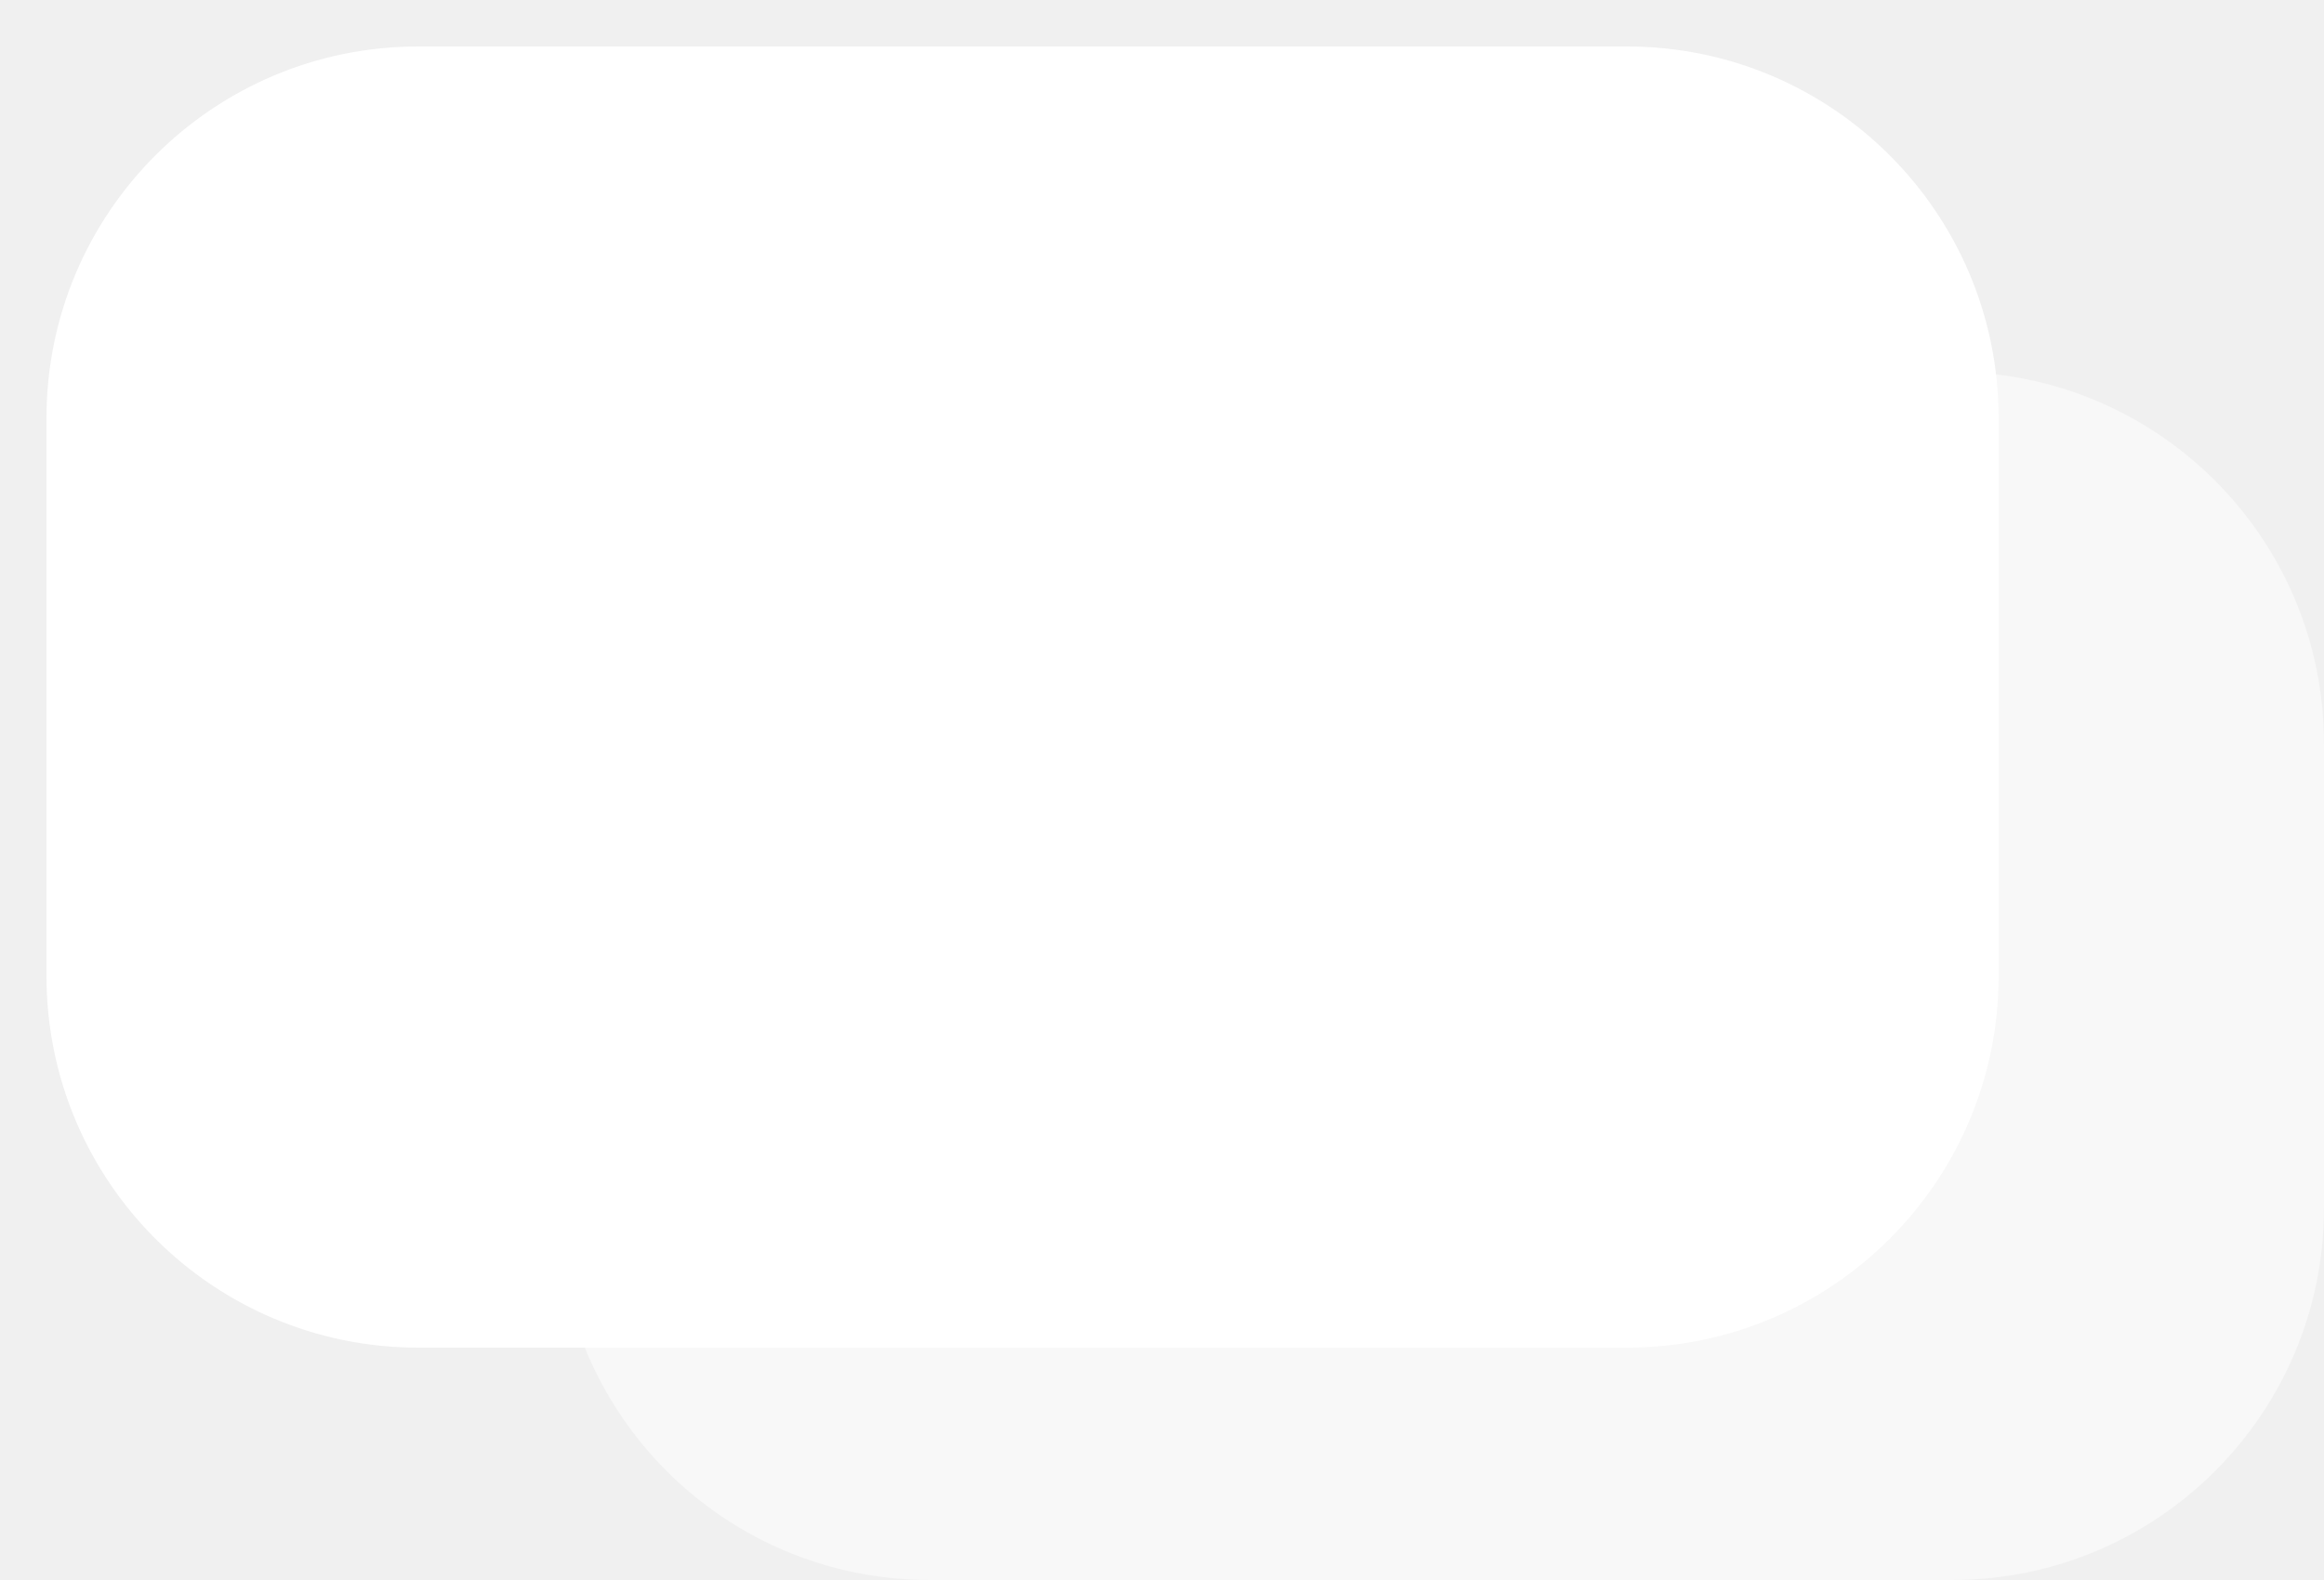
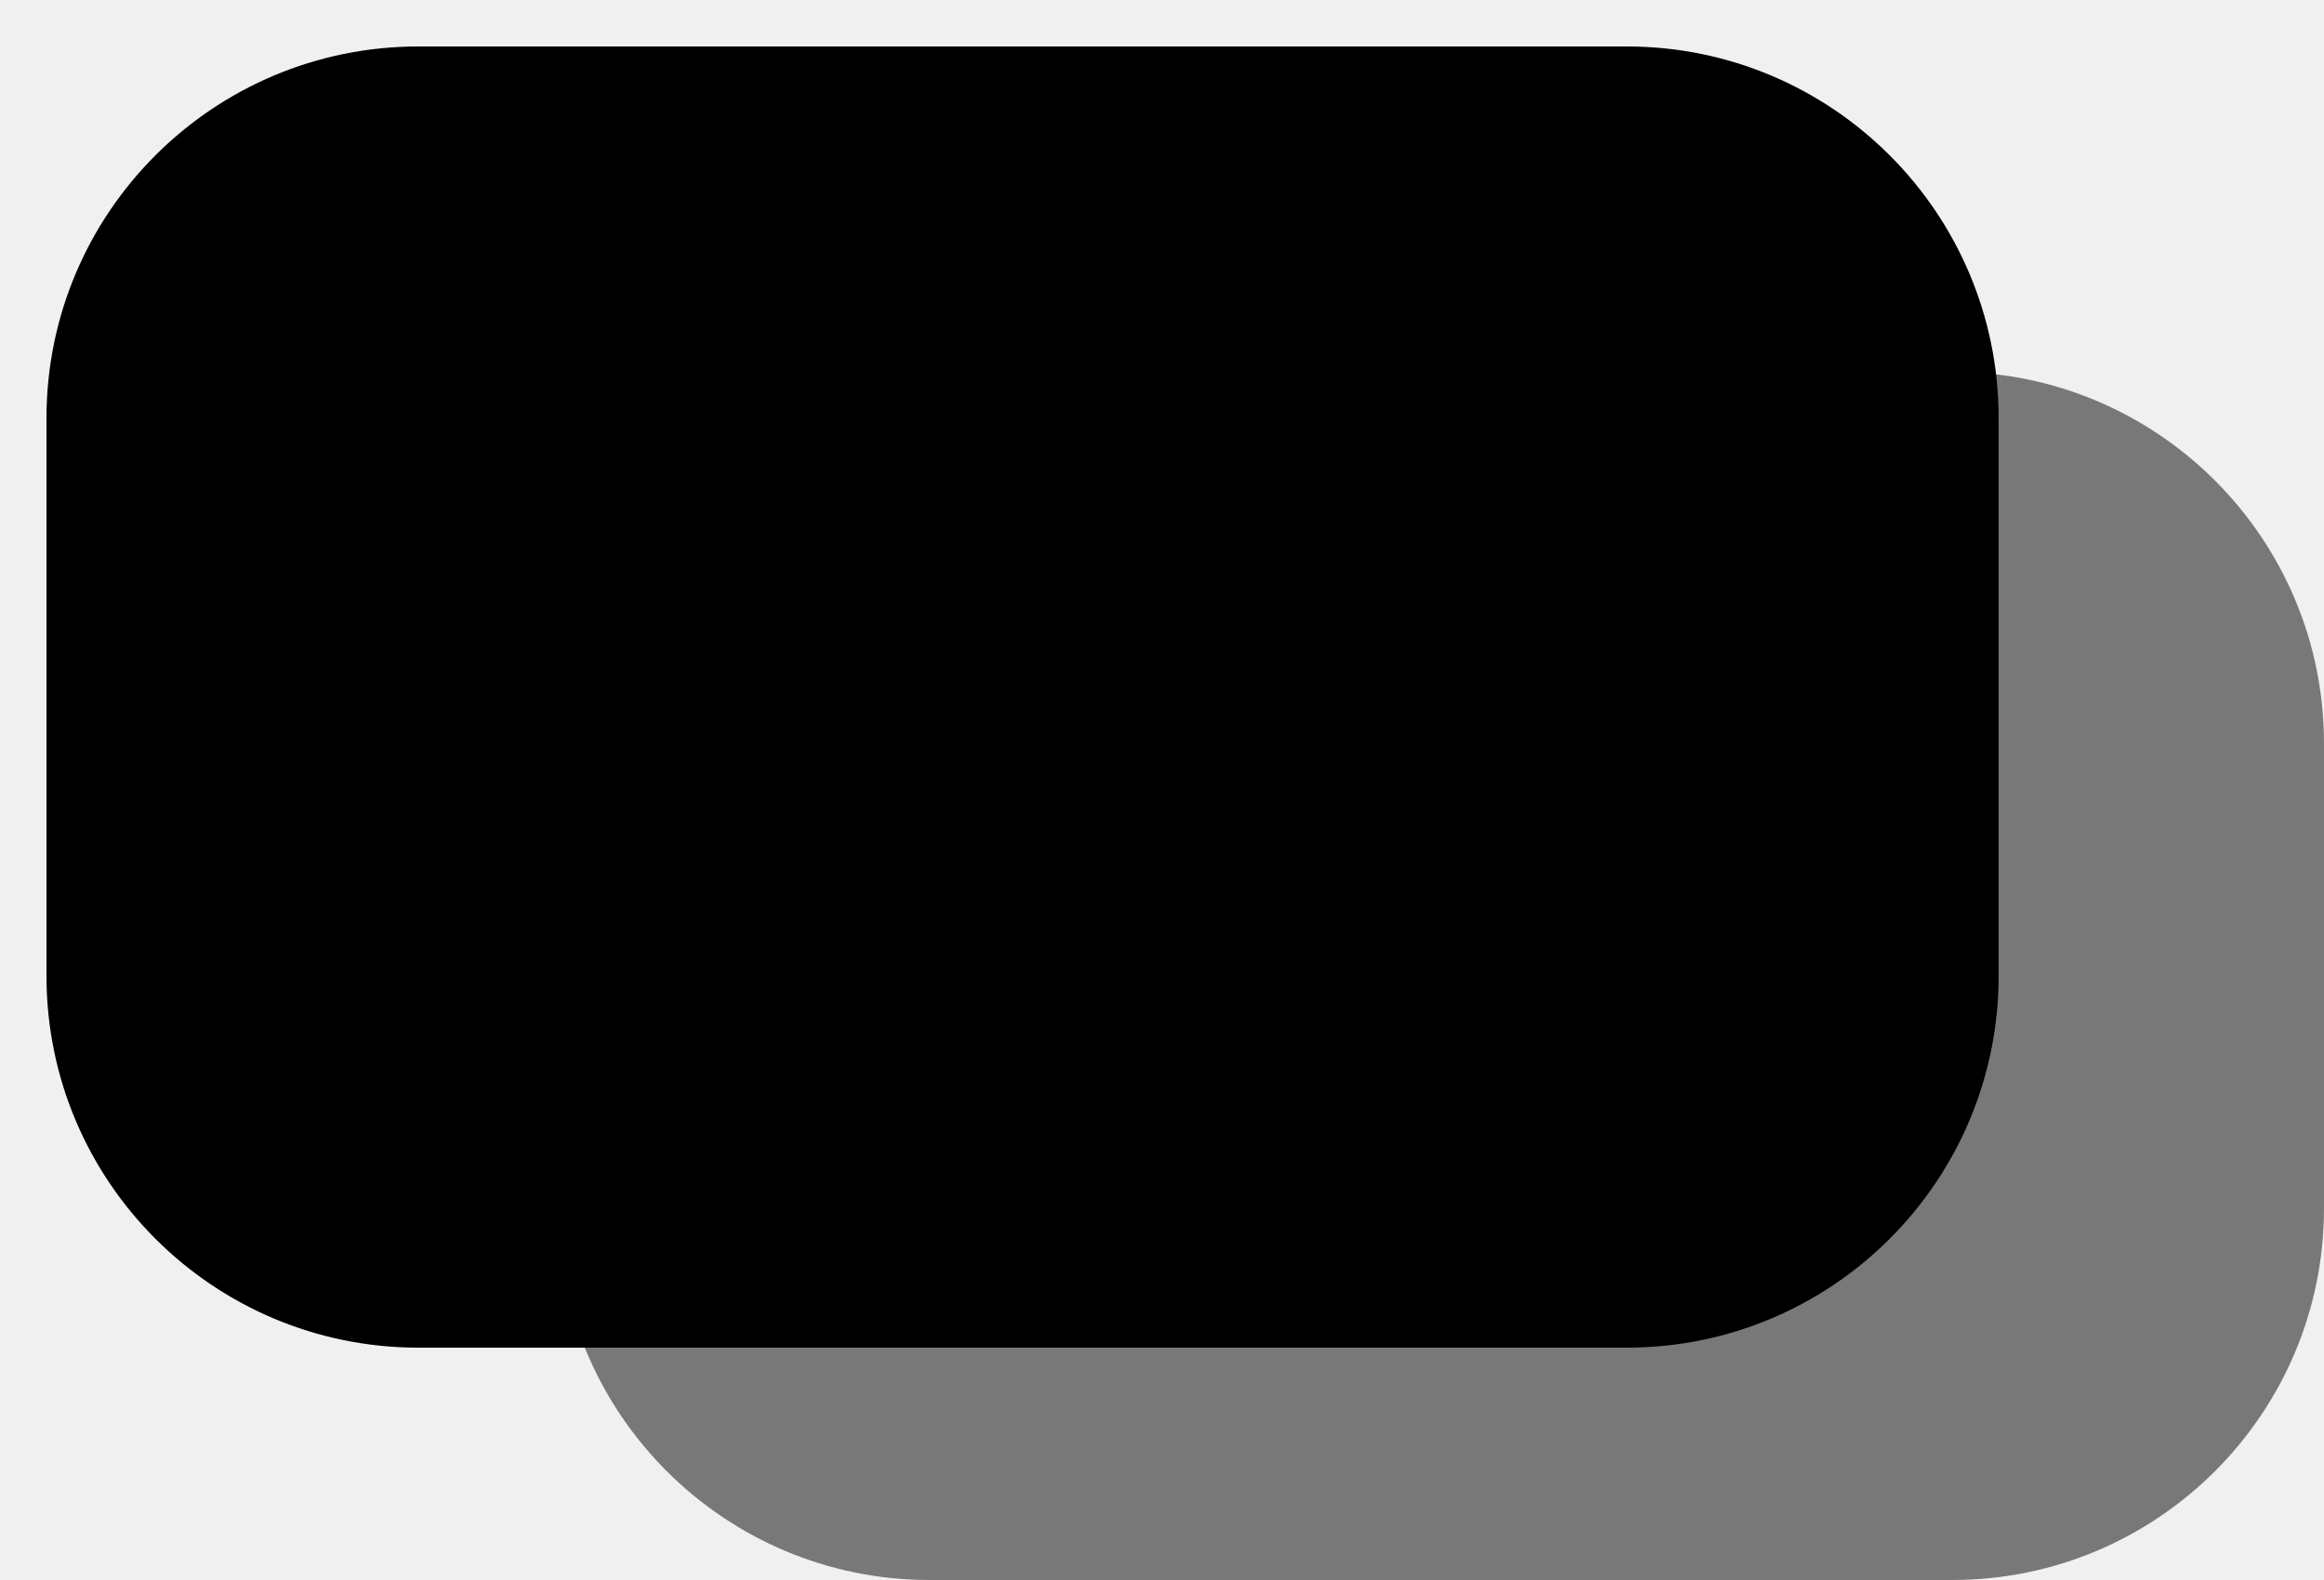
<svg xmlns="http://www.w3.org/2000/svg" width="25" height="17" viewBox="0 0 25 17" fill="none">
-   <path opacity="0.5" d="M6 10.5V13C6 15.209 7.791 17 10 17L21 17C23.209 17 25 15.209 25 13V8C25 5.791 23.209 4 21 4L15.5 4" fill="white" />
-   <path d="M21.5 4.5C21.5 2.291 19.709 0.5 17.5 0.5L4.5 0.5C2.291 0.5 0.5 2.291 0.5 4.5L0.5 10.5C0.5 12.709 2.291 14.5 4.5 14.5L17.5 14.5C19.709 14.5 21.5 12.709 21.5 10.5V4.5Z" fill="white" />
+   <path opacity="0.5" d="M6 10.5V13C6 15.209 7.791 17 10 17L21 17C23.209 17 25 15.209 25 13V8C25 5.791 23.209 4 21 4L15.5 4" fill="currentColor" />
+   <path d="M21.5 4.5C21.5 2.291 19.709 0.5 17.5 0.5L4.5 0.5C2.291 0.5 0.5 2.291 0.5 4.5L0.5 10.5C0.5 12.709 2.291 14.5 4.5 14.5L17.5 14.5C19.709 14.5 21.5 12.709 21.5 10.5V4.5Z" fill="currentColor" />
</svg>
